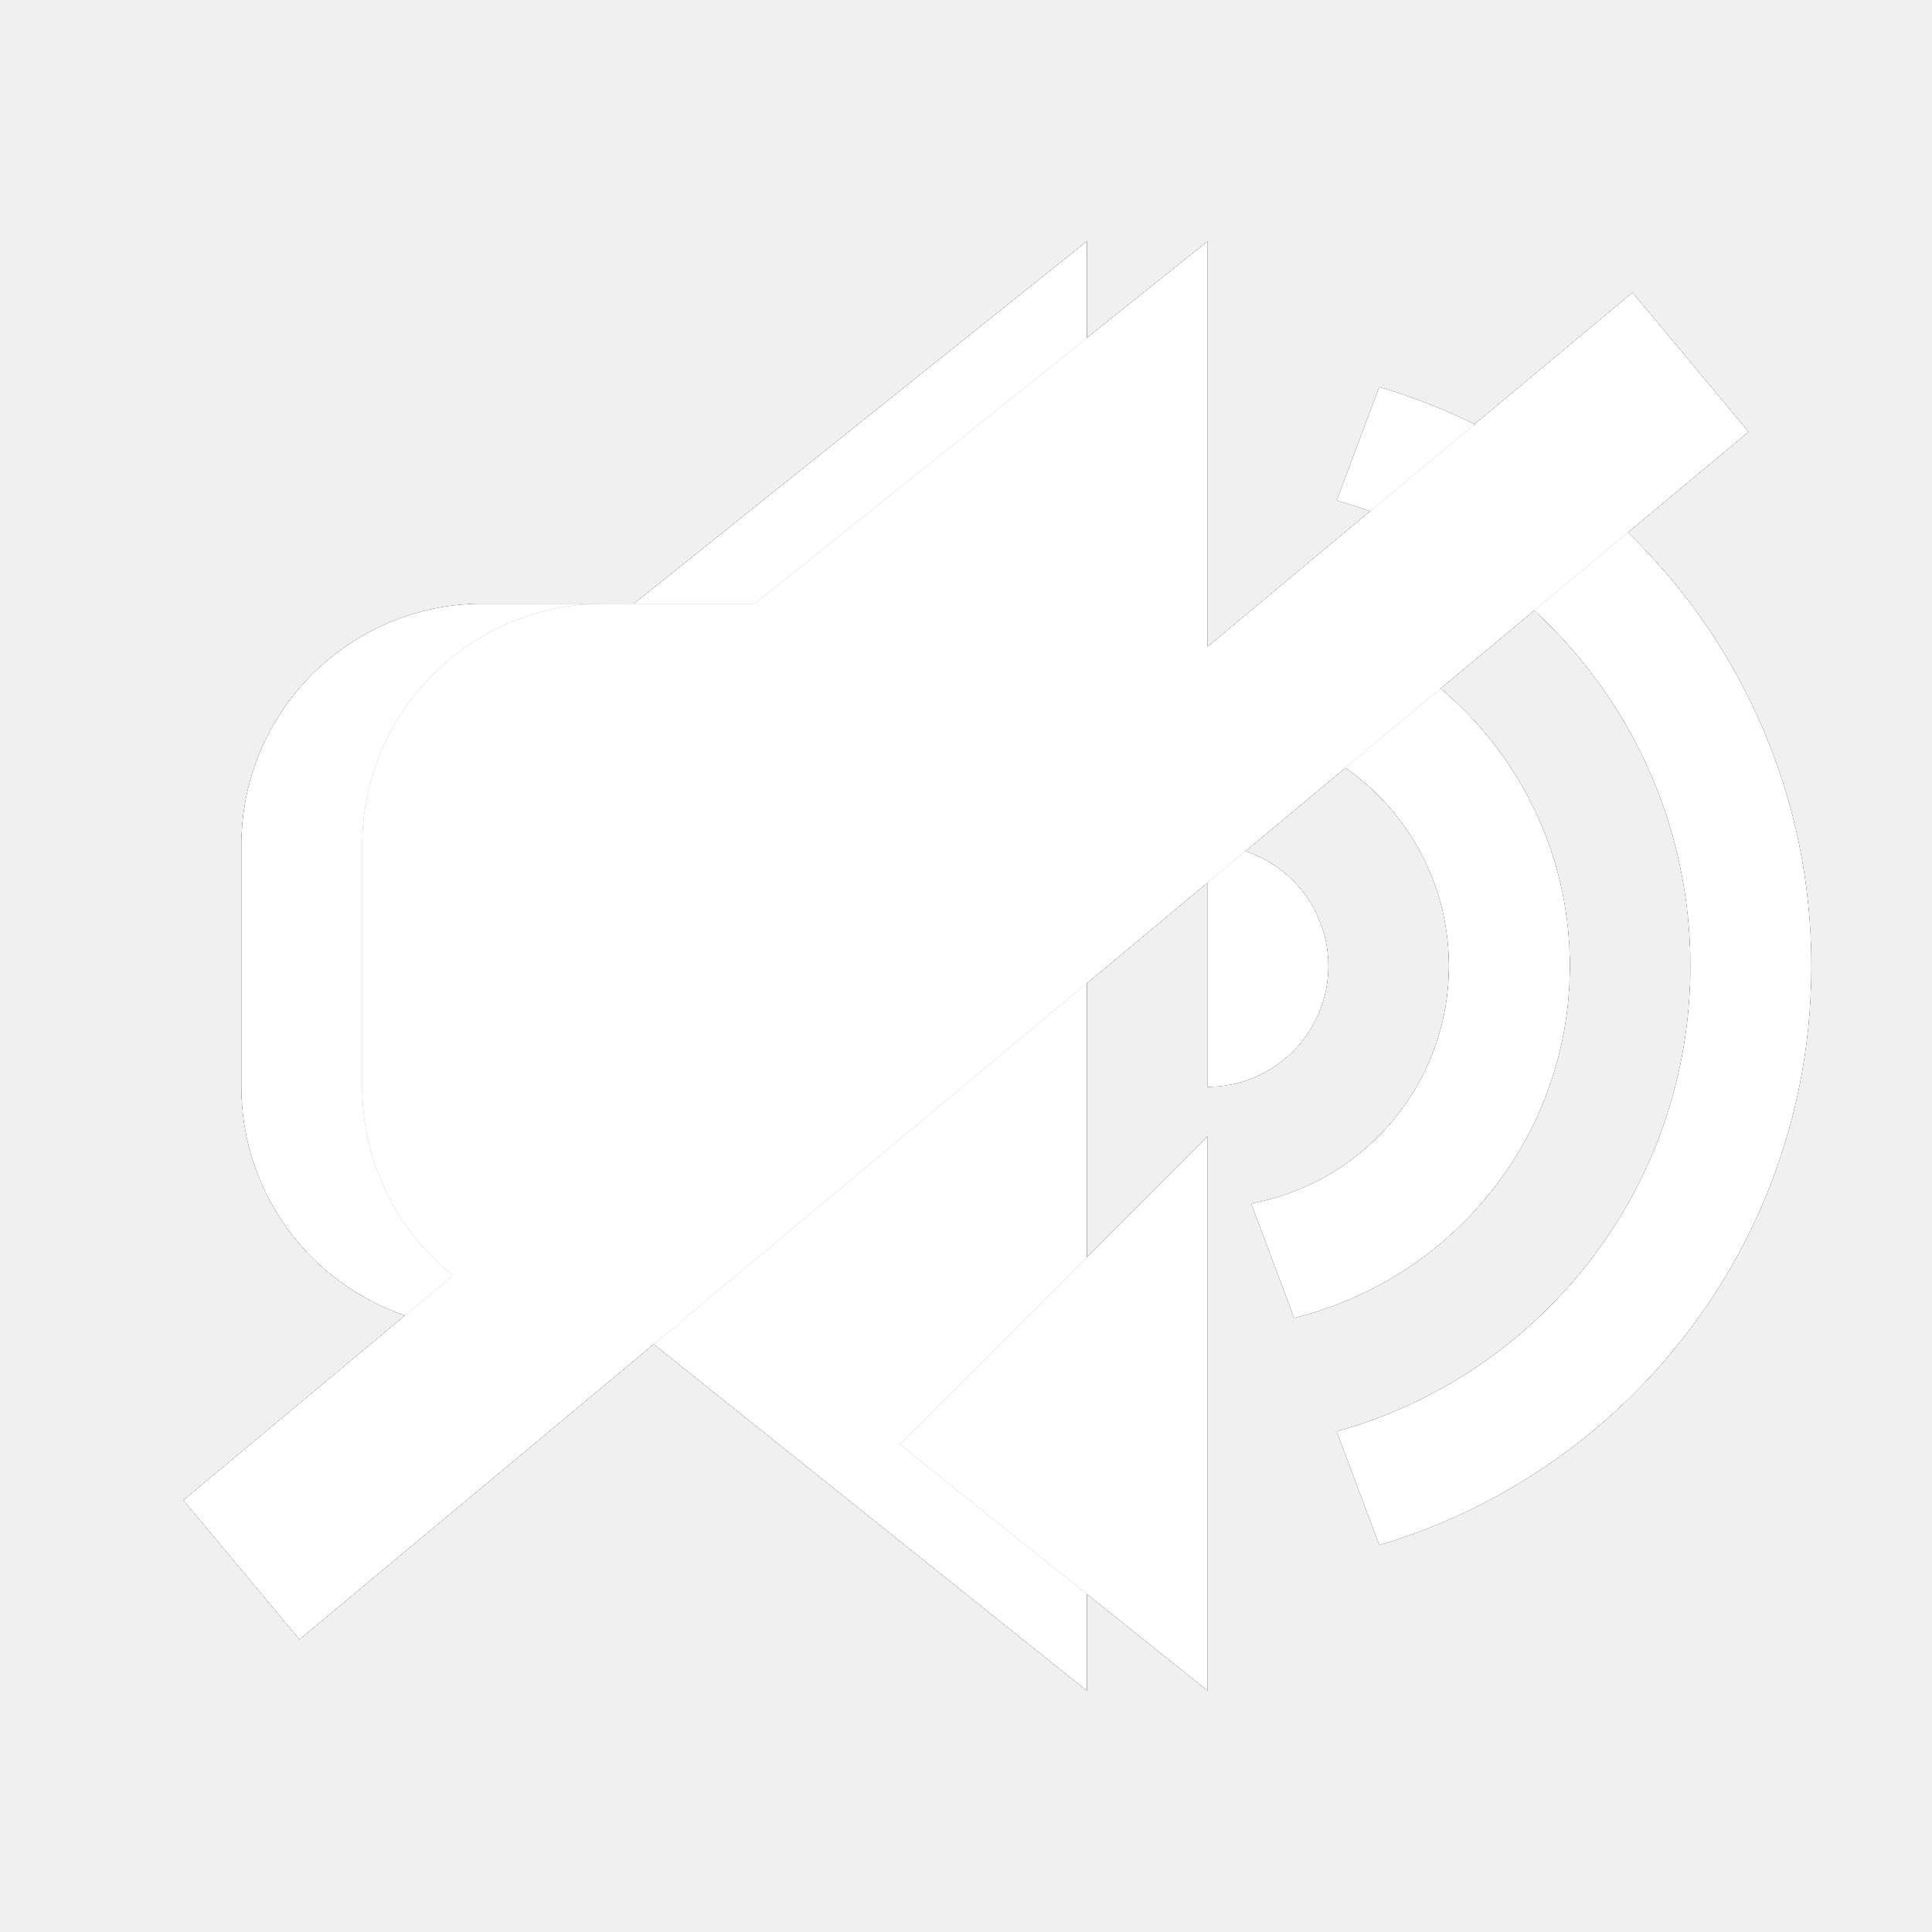
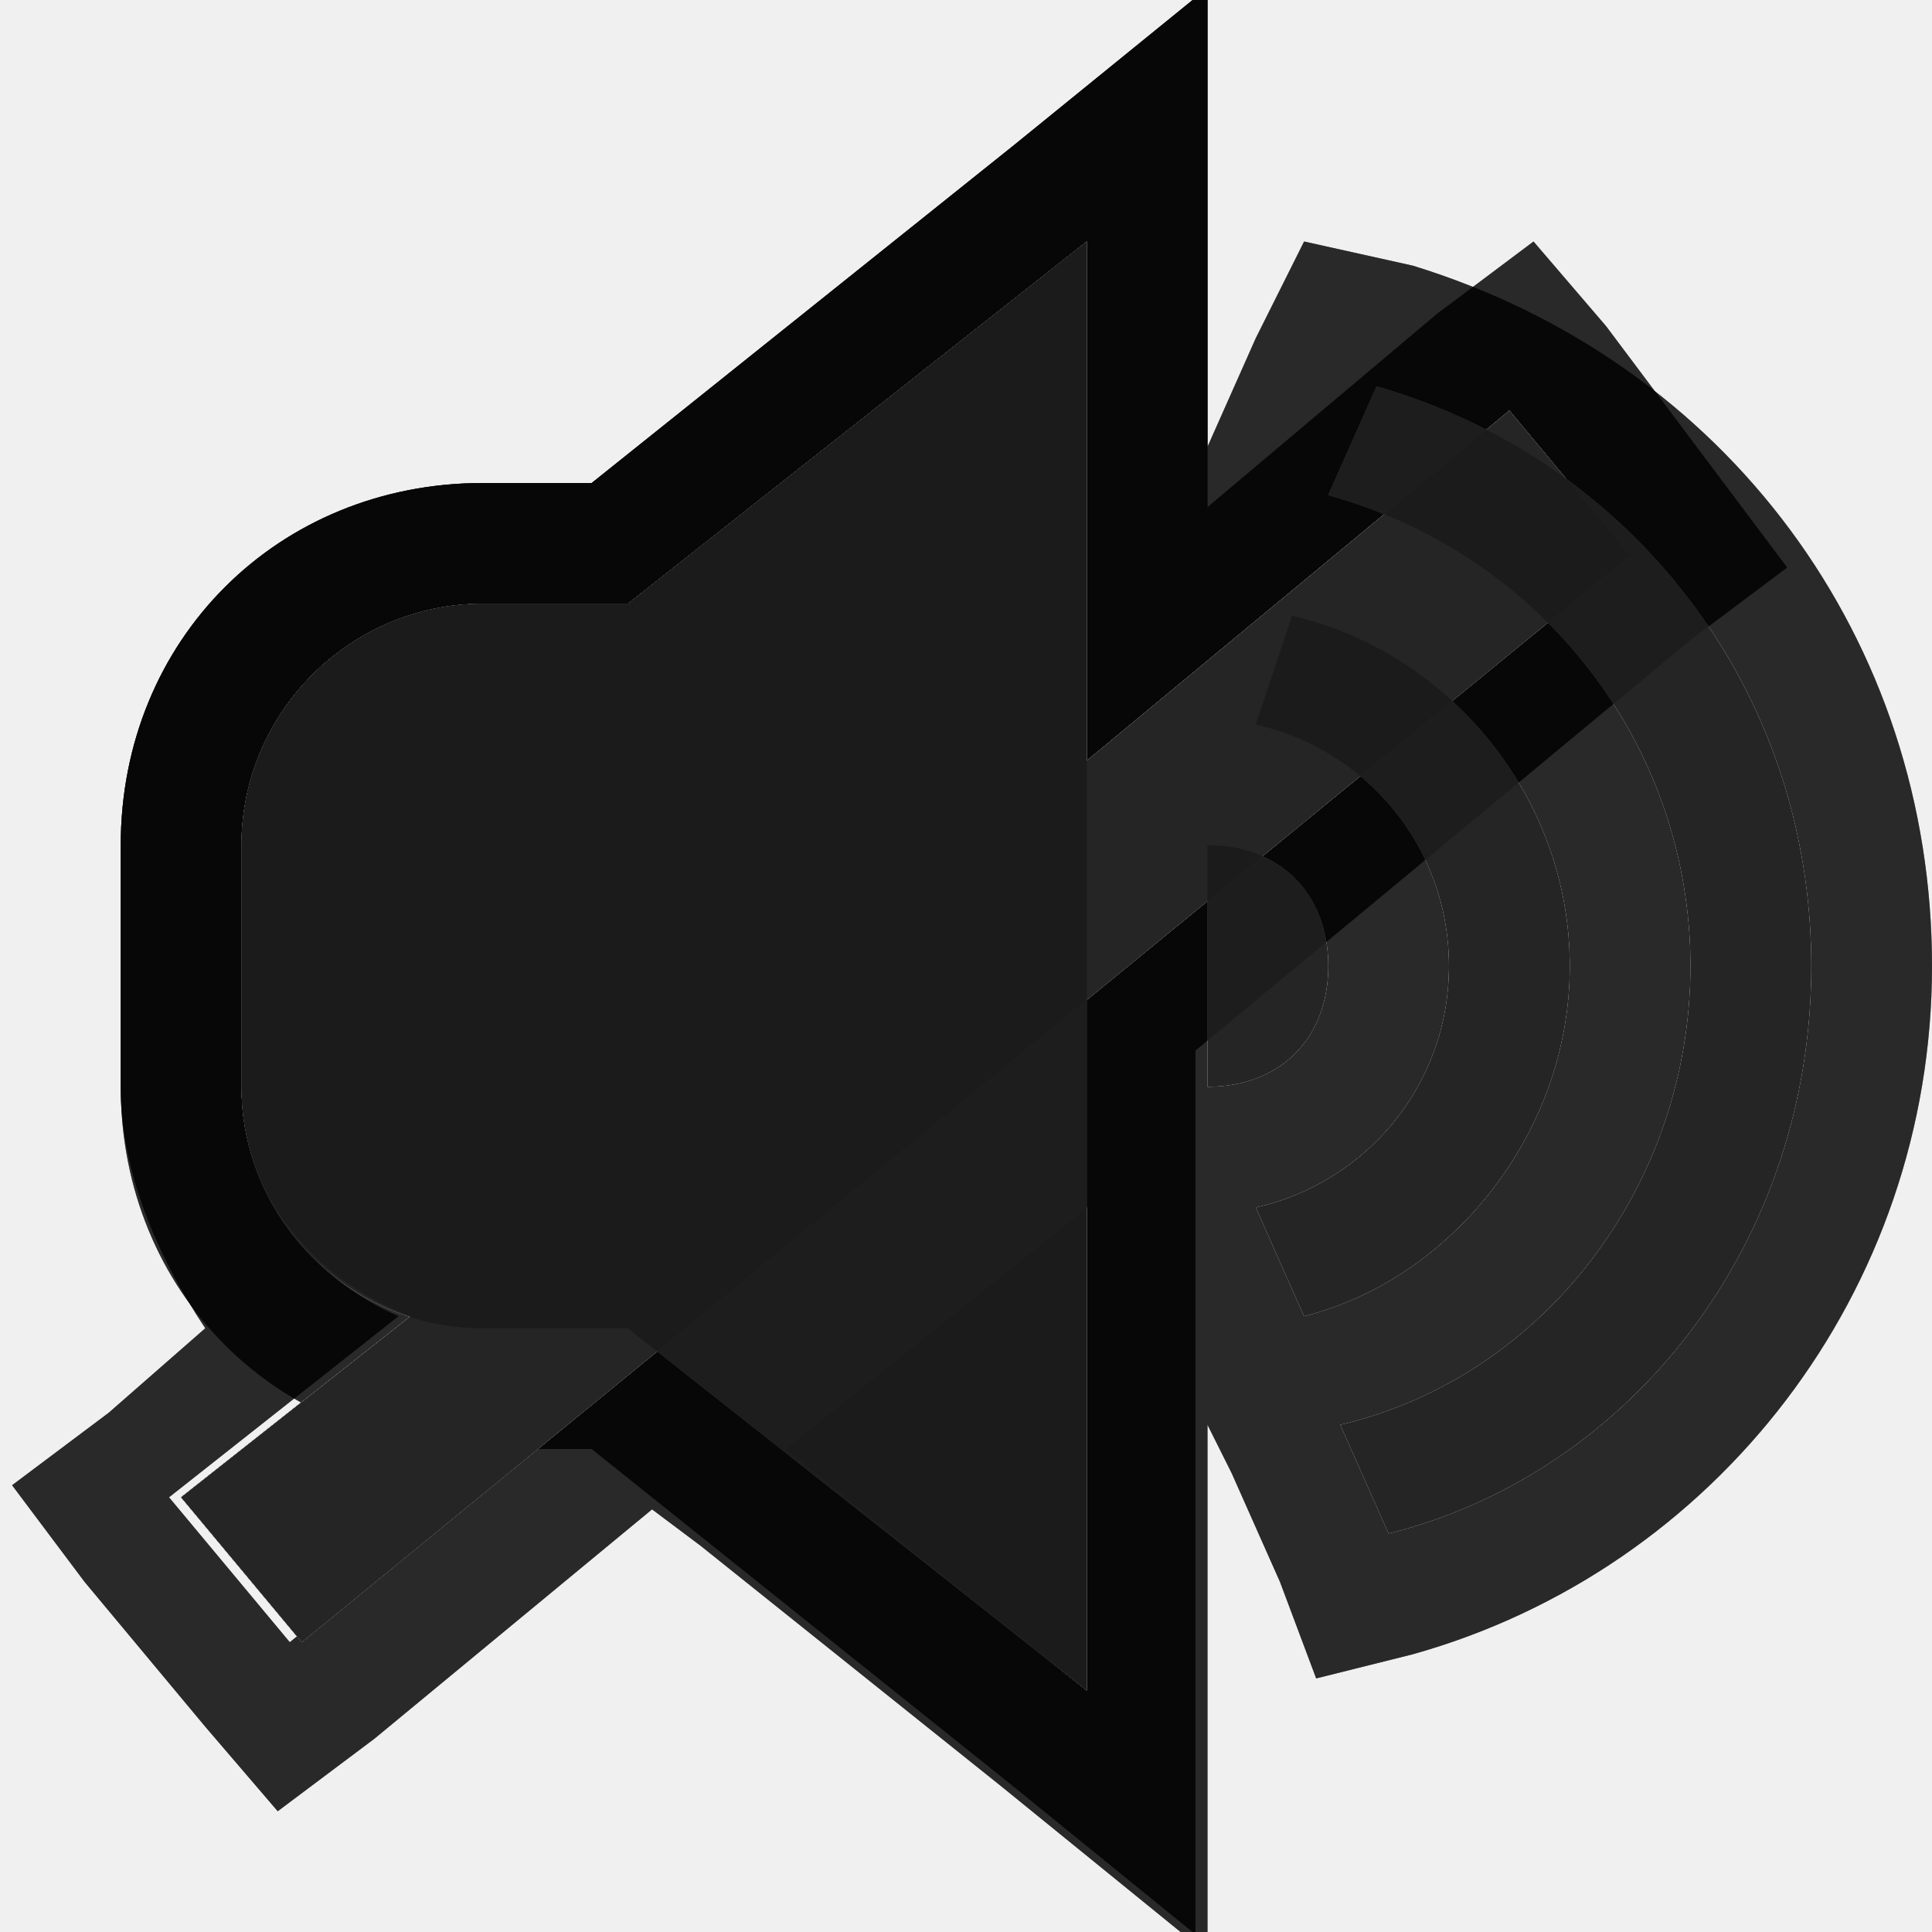
- <svg xmlns="http://www.w3.org/2000/svg" xmlns:xlink="http://www.w3.org/1999/xlink" width="16" height="16" viewBox="0 0 16 16">
+ <svg xmlns="http://www.w3.org/2000/svg" width="16" height="16" viewBox="0 0 16 16">
  <style>
-     use:not(:target) {
+     .icon:not(:target) {
      display: none;
    }
+ 
    .icon {
-       fill: #666;
+       fill: #333;
+       opacity: .75;
    }
    .icon.hover {
-       fill: #4d4d4d;
+       fill: #1a1a1a;
+       opacity: .85;
    }
    .icon.pressed {
-       fill: #000;
+       fill: #0d0d0d;
+       opacity: .95;
    }
-     .icon.dark {
-       fill: #999;
-     }
-     .icon.dark.hover {
-       fill: #b2b2b2;
-     }
-     .icon.dark.pressed {
+ 
+     .icon.white {
      fill: #fff;
    }
-     .muted {
-       opacity: .7;
-       stroke: #666;
-       stroke-width: 0;
+     .icon.white.hover {
+       opacity: .9;
    }
-     .muted.hover {
-       opacity: .85;
-       stroke: #4d4d4d;
+     .icon.white.pressed {
+       opacity: 1;
    }
-     .muted.pressed {
-       opacity: 1;
-       stroke: #000;
+     .icon.white &gt; .outline {
+       fill: #000;
+       fill-opacity: .5;
    }
-     .muted.dark {
-       stroke: #999;
+ 
+     .icon.menu {
+       fill: MenuText;
    }
-     .muted.dark.hover {
-       stroke: #b2b2b2;
+     .icon.menu.hover {
+ #ifdef XP_MACOSX
+       fill: -moz-mac-menutextselect;
+ #else
+       fill: -moz-menuhovertext;
+ #endif
    }
-     .muted.dark.pressed {
-       stroke: #fff;
+ 
+     .icon.backgroundTab,
+     .icon.backgroundTab.hover,
+     .icon.backgroundTab.pressed {
+       fill: -moz-MenuBarText;
    }
  </style>
-   <defs>
-     <clipPath id="clip-wave">
-       <path d="M 10,7 l 3,-8 l 2,0 l 0,18 l -2,0 l -3,-8 z" />
-     </clipPath>
-     <mask id="disabled-cutout">
-       <rect width="16" height="16" fill="#fff" />
-       <line x1="4" y1="14" x2="14" y2="4" stroke="#000" stroke-width="2" />
-     </mask>
-     <g id="shape-tab-audio">
-       <rect x="2" y="5" width="6" height="6" rx="2" ry="2" />
-       <polygon points="4,6 9,2 9,14 4,10" />
-       <path d="M 10,7 a 1 1 0 0,1 0,2 z" />
-       <path d="M 10,5 a 3 3 0 0,1 0,6 l 0,-1 a 2 2 0 0,0 0,-4 z" clip-path="url(#clip-wave)" />
-       <path d="M 10,3 a 5 5 0 0,1 0,10 l 0,-1 a 4 4 0 0,0 0,-8 z" clip-path="url(#clip-wave)" />
-     </g>
-     <g id="shape-tab-audio-muted">
-       <g mask="url(#disabled-cutout)">
-         <rect x="3" y="5" width="6" height="6" rx="2" ry="2" />
-         <polygon points="5,6 10,2 10,14 5,10" />
-       </g>
-       <line x1="2" y1="13" x2="14" y2="3" stroke-width="1.5" />
-     </g>
-   </defs>
-   <use id="tab-audio" class="icon" xlink:href="#shape-tab-audio" />
-   <use id="tab-audio-hover" class="icon hover" xlink:href="#shape-tab-audio" />
-   <use id="tab-audio-pressed" class="icon pressed" xlink:href="#shape-tab-audio" />
-   <use id="tab-audio-muted" class="icon muted" xlink:href="#shape-tab-audio-muted" />
-   <use id="tab-audio-muted-hover" class="icon muted hover" xlink:href="#shape-tab-audio-muted" />
-   <use id="tab-audio-muted-pressed" class="icon muted pressed" xlink:href="#shape-tab-audio-muted" />
-   <use id="tab-audio-dark" class="icon dark" xlink:href="#shape-tab-audio" />
-   <use id="tab-audio-dark-hover" class="icon hover dark" xlink:href="#shape-tab-audio" />
-   <use id="tab-audio-dark-pressed" class="icon pressed dark" xlink:href="#shape-tab-audio" />
-   <use id="tab-audio-muted-dark" class="icon muted dark" xlink:href="#shape-tab-audio-muted" />
-   <use id="tab-audio-muted-dark-hover" class="icon muted hover dark" xlink:href="#shape-tab-audio-muted" />
-   <use id="tab-audio-muted-dark-pressed" class="icon muted pressed dark" xlink:href="#shape-tab-audio-muted" />
+   <path id="tab-audio" class="icon" d="M4,5C2.9,5,2,5.9,2,7v2c0,1.1,0.9,2,2,2h1.2L9,14V2L5.2,5H4z M11,8c0-0.6-0.4-1-1-1v2C10.6,9,11,8.6,11,8z M13,8 c0-1.4-1-2.6-2.3-2.9L10.4,6C11.3,6.2,12,7,12,8s-0.7,1.8-1.6,2l0.4,0.9C12,10.6,13,9.4,13,8z M11.4,3.2l-0.4,0.9 C12.8,4.6,14,6.2,14,8s-1.2,3.4-2.9,3.8l0.4,0.9C13.5,12.2,15,10.3,15,8S13.5,3.8,11.4,3.2z" />
+   <path id="tab-audio-hover" class="icon hover" d="M4,5C2.9,5,2,5.9,2,7v2c0,1.1,0.9,2,2,2h1.2L9,14V2L5.2,5H4z M11,8c0-0.6-0.4-1-1-1v2C10.6,9,11,8.6,11,8z M13,8 c0-1.4-1-2.6-2.3-2.9L10.4,6C11.3,6.2,12,7,12,8s-0.7,1.8-1.6,2l0.4,0.9C12,10.6,13,9.4,13,8z M11.4,3.2l-0.4,0.9 C12.8,4.6,14,6.2,14,8s-1.2,3.4-2.9,3.8l0.4,0.9C13.5,12.2,15,10.3,15,8S13.5,3.8,11.4,3.2z" />
+   <path id="tab-audio-pressed" class="icon pressed" d="M4,5C2.9,5,2,5.9,2,7v2c0,1.1,0.9,2,2,2h1.2L9,14V2L5.2,5H4z M11,8c0-0.6-0.4-1-1-1v2C10.6,9,11,8.6,11,8z M13,8 c0-1.4-1-2.6-2.3-2.9L10.4,6C11.3,6.2,12,7,12,8s-0.7,1.8-1.6,2l0.4,0.9C12,10.6,13,9.4,13,8z M11.4,3.2l-0.4,0.9 C12.8,4.6,14,6.2,14,8s-1.2,3.4-2.9,3.8l0.4,0.9C13.5,12.2,15,10.3,15,8S13.5,3.8,11.4,3.2z" />
+   <path id="tab-audio-muted" class="icon" d="M12.5,3.4L9,6.3V2L5.2,5H4C2.9,5,2,5.9,2,7v2c0,0.9,0.6,1.6,1.4,1.9l-1.9,1.5l1,1.2l11-9L12.5,3.4z M9,14v-4l-2.5,2L9,14z" />
+   <path id="tab-audio-muted-hover" class="icon hover" d="M12.5,3.4L9,6.3V2L5.2,5H4C2.9,5,2,5.9,2,7v2c0,0.9,0.6,1.6,1.4,1.9l-1.9,1.5l1,1.2l11-9L12.5,3.4z M9,14v-4l-2.5,2L9,14z" />
+   <path id="tab-audio-muted-pressed" class="icon pressed" d="M12.5,3.4L9,6.3V2L5.2,5H4C2.9,5,2,5.9,2,7v2c0,0.9,0.6,1.6,1.4,1.9l-1.9,1.5l1,1.2l11-9L12.5,3.4z M9,14v-4l-2.5,2L9,14z" />
+   <path id="tab-audio-backgroundTab" class="icon backgroundTab" d="M4,5C2.9,5,2,5.9,2,7v2c0,1.1,0.9,2,2,2h1.2L9,14V2L5.2,5H4z M11,8c0-0.6-0.4-1-1-1v2C10.6,9,11,8.6,11,8z M13,8 c0-1.4-1-2.6-2.3-2.9L10.4,6C11.3,6.2,12,7,12,8s-0.7,1.8-1.6,2l0.4,0.9C12,10.6,13,9.4,13,8z M11.4,3.2l-0.4,0.9 C12.8,4.6,14,6.2,14,8s-1.2,3.4-2.9,3.8l0.4,0.9C13.5,12.2,15,10.3,15,8S13.5,3.8,11.4,3.2z" />
+   <path id="tab-audio-backgroundTab-hover" class="icon backgroundTab hover" d="M4,5C2.9,5,2,5.9,2,7v2c0,1.1,0.9,2,2,2h1.2L9,14V2L5.2,5H4z M11,8c0-0.6-0.4-1-1-1v2C10.6,9,11,8.6,11,8z M13,8 c0-1.4-1-2.6-2.3-2.9L10.4,6C11.3,6.2,12,7,12,8s-0.7,1.8-1.6,2l0.4,0.9C12,10.6,13,9.4,13,8z M11.4,3.2l-0.4,0.9 C12.8,4.6,14,6.2,14,8s-1.2,3.4-2.9,3.8l0.4,0.9C13.5,12.2,15,10.3,15,8S13.5,3.8,11.4,3.2z" />
+   <path id="tab-audio-backgroundTab-pressed" class="icon backgroundTab pressed" d="M4,5C2.9,5,2,5.9,2,7v2c0,1.1,0.9,2,2,2h1.2L9,14V2L5.2,5H4z M11,8c0-0.6-0.4-1-1-1v2C10.6,9,11,8.6,11,8z M13,8 c0-1.4-1-2.6-2.3-2.9L10.4,6C11.3,6.2,12,7,12,8s-0.7,1.8-1.6,2l0.4,0.9C12,10.6,13,9.4,13,8z M11.4,3.2l-0.4,0.9 C12.8,4.6,14,6.2,14,8s-1.2,3.4-2.9,3.8l0.4,0.9C13.5,12.2,15,10.3,15,8S13.5,3.8,11.4,3.2z" />
+   <path id="tab-audio-backgroundTab-muted" class="icon backgroundTab" d="M12.5,3.4L9,6.3V2L5.2,5H4C2.9,5,2,5.9,2,7v2c0,0.9,0.6,1.6,1.4,1.9l-1.9,1.5l1,1.2l11-9L12.5,3.4z M9,14v-4l-2.5,2L9,14z" />
+   <path id="tab-audio-backgroundTab-muted-hover" class="icon backgroundTab hover" d="M12.5,3.4L9,6.3V2L5.2,5H4C2.9,5,2,5.9,2,7v2c0,0.9,0.6,1.6,1.4,1.9l-1.9,1.5l1,1.2l11-9L12.5,3.4z M9,14v-4l-2.5,2L9,14z" />
+   <path id="tab-audio-backgroundTab-muted-pressed" class="icon backgroundTab pressed" d="M12.5,3.4L9,6.3V2L5.2,5H4C2.9,5,2,5.9,2,7v2c0,0.9,0.6,1.6,1.4,1.9l-1.9,1.5l1,1.2l11-9L12.5,3.4z M9,14v-4l-2.5,2L9,14z" />
+   <g id="tab-audio-white" class="icon white">
+     <path class="outline" d="M9,2v12l-3.8-3H4c-1.1,0-2-0.9-2-2V7c0-1.1,0.9-2,2-2h1.2L9,2 M11.4,3.2C13.5,3.8,15,5.7,15,8 s-1.5,4.2-3.5,4.7l-0.4-0.9c1.7-0.4,2.9-2,2.9-3.8s-1.2-3.4-3-3.9L11.4,3.2 M10.7,5.1C12,5.4,13,6.6,13,8s-1,2.6-2.2,2.9L10.4,10 C11.3,9.8,12,9,12,8s-0.7-1.8-1.6-2L10.7,5.1 M10,7c0.6,0,1,0.4,1,1s-0.4,1-1,1V7 M10-0.1L8.4,1.2L4.9,4H4C2.3,4,1,5.3,1,7v2 c0,1.7,1.3,3,3,3h0.9l3.5,2.8l1.6,1.3V14v-2.2l0.2,0.4l0.4,0.9l0.3,0.8l0.8-0.2C14.2,13,16,10.7,16,8c0-2.7-1.7-5-4.3-5.8L10.8,2 l-0.4,0.8l-0.4,0.9L10,3.9V2V-0.1L10-0.1z" />
+     <path d="M4,5C2.9,5,2,5.9,2,7v2c0,1.1,0.9,2,2,2h1.2L9,14V2L5.2,5H4z M11,8c0-0.6-0.4-1-1-1v2C10.6,9,11,8.6,11,8z M13,8 c0-1.4-1-2.6-2.3-2.9L10.4,6C11.3,6.2,12,7,12,8s-0.7,1.8-1.6,2l0.4,0.9C12,10.6,13,9.4,13,8z M11.4,3.2l-0.4,0.9 C12.8,4.6,14,6.2,14,8s-1.2,3.4-2.9,3.8l0.4,0.9C13.5,12.2,15,10.3,15,8S13.5,3.8,11.4,3.2z" />
+   </g>
+   <g id="tab-audio-white-hover" class="icon white hover">
+     <path class="outline" d="M9,2v12l-3.8-3H4c-1.1,0-2-0.9-2-2V7c0-1.1,0.9-2,2-2h1.2L9,2 M11.4,3.2C13.5,3.8,15,5.7,15,8 s-1.5,4.2-3.5,4.7l-0.4-0.9c1.7-0.4,2.9-2,2.9-3.8s-1.2-3.4-3-3.9L11.4,3.2 M10.7,5.1C12,5.4,13,6.6,13,8s-1,2.6-2.2,2.9L10.4,10 C11.3,9.8,12,9,12,8s-0.7-1.8-1.6-2L10.7,5.1 M10,7c0.6,0,1,0.4,1,1s-0.4,1-1,1V7 M10-0.1L8.4,1.2L4.9,4H4C2.3,4,1,5.3,1,7v2 c0,1.7,1.3,3,3,3h0.9l3.5,2.8l1.6,1.3V14v-2.2l0.2,0.4l0.4,0.9l0.3,0.8l0.8-0.2C14.2,13,16,10.7,16,8c0-2.7-1.7-5-4.3-5.8L10.8,2 l-0.4,0.8l-0.4,0.9L10,3.9V2V-0.1L10-0.1z" />
+     <path d="M4,5C2.9,5,2,5.9,2,7v2c0,1.1,0.9,2,2,2h1.2L9,14V2L5.2,5H4z M11,8c0-0.6-0.4-1-1-1v2C10.6,9,11,8.6,11,8z M13,8 c0-1.4-1-2.6-2.3-2.9L10.4,6C11.3,6.2,12,7,12,8s-0.7,1.8-1.6,2l0.4,0.9C12,10.6,13,9.4,13,8z M11.4,3.2l-0.4,0.9 C12.8,4.6,14,6.2,14,8s-1.2,3.4-2.9,3.8l0.4,0.9C13.5,12.2,15,10.3,15,8S13.5,3.8,11.4,3.2z" />
+   </g>
+   <g id="tab-audio-white-pressed" class="icon white pressed">
+     <path class="outline" d="M9,2v12l-3.8-3H4c-1.1,0-2-0.9-2-2V7c0-1.1,0.9-2,2-2h1.2L9,2 M11.4,3.2C13.5,3.8,15,5.7,15,8 s-1.5,4.2-3.5,4.7l-0.4-0.9c1.7-0.4,2.9-2,2.9-3.8s-1.2-3.4-3-3.9L11.4,3.2 M10.7,5.1C12,5.4,13,6.6,13,8s-1,2.6-2.2,2.9L10.4,10 C11.3,9.8,12,9,12,8s-0.7-1.8-1.6-2L10.7,5.1 M10,7c0.6,0,1,0.4,1,1s-0.4,1-1,1V7 M10-0.1L8.4,1.2L4.9,4H4C2.3,4,1,5.3,1,7v2 c0,1.7,1.3,3,3,3h0.9l3.5,2.8l1.6,1.3V14v-2.2l0.2,0.4l0.4,0.9l0.3,0.8l0.8-0.2C14.2,13,16,10.7,16,8c0-2.7-1.7-5-4.3-5.8L10.8,2 l-0.4,0.8l-0.4,0.9L10,3.9V2V-0.1L10-0.1z" />
+     <path d="M4,5C2.9,5,2,5.9,2,7v2c0,1.1,0.9,2,2,2h1.2L9,14V2L5.2,5H4z M11,8c0-0.6-0.4-1-1-1v2C10.6,9,11,8.6,11,8z M13,8 c0-1.4-1-2.6-2.3-2.9L10.4,6C11.3,6.2,12,7,12,8s-0.7,1.8-1.6,2l0.4,0.9C12,10.6,13,9.4,13,8z M11.4,3.2l-0.4,0.9 C12.8,4.6,14,6.2,14,8s-1.2,3.4-2.9,3.8l0.4,0.9C13.5,12.2,15,10.3,15,8S13.5,3.8,11.4,3.2z" />
+   </g>
+   <g id="tab-audio-muted-white" class="icon muted white">
+     <path class="outline" d="M9,2v4.3l3.5-2.9l0.9,1.2l-11,9l-1-1.2l1.9-1.5C2.6,10.6,2,9.9,2,9V7c0-1.1,0.9-2,2-2h1.2L9,2 M9,10v4l-2.5-2L9,10 M10-0.1 L8.4,1.2L4.9,4H4C2.3,4,1,5.3,1,7v2c0,0.7,0.3,1.4,0.7,2l-0.8,0.7l-0.8,0.6l0.6,0.8l1,1.2L2.3,15l0.8-0.6l2.3-1.9l0.4,0.3l2.5,2 l1.6,1.3V14v-4V8.7l4.1-3.4l0.8-0.6l-0.6-0.8l-0.9-1.2L12.7,2l-0.8,0.6L10,4.2V2V-0.1L10-0.1z" />
+     <path d="M12.5,3.4L9,6.3V2L5.2,5H4C2.9,5,2,5.9,2,7v2c0,0.9,0.6,1.6,1.4,1.9l-1.9,1.5l1,1.2l11-9L12.5,3.4z M9,14v-4l-2.5,2L9,14z" />
+   </g>
+   <g id="tab-audio-muted-white-hover" class="icon muted white hover">
+     <path class="outline" d="M9,2v4.3l3.5-2.9l0.9,1.2l-11,9l-1-1.2l1.9-1.5C2.6,10.6,2,9.9,2,9V7c0-1.1,0.9-2,2-2h1.2L9,2 M9,10v4l-2.5-2L9,10 M10-0.1 L8.4,1.2L4.9,4H4C2.3,4,1,5.3,1,7v2c0,0.7,0.3,1.4,0.7,2l-0.8,0.7l-0.8,0.6l0.6,0.8l1,1.2L2.3,15l0.8-0.6l2.3-1.9l0.4,0.3l2.5,2 l1.6,1.3V14v-4V8.7l4.1-3.4l0.8-0.6l-0.6-0.8l-0.9-1.2L12.7,2l-0.8,0.6L10,4.2V2V-0.1L10-0.1z" />
+     <path d="M12.5,3.4L9,6.3V2L5.2,5H4C2.9,5,2,5.9,2,7v2c0,0.9,0.6,1.6,1.4,1.9l-1.9,1.5l1,1.2l11-9L12.5,3.4z M9,14v-4l-2.5,2L9,14z" />
+   </g>
+   <g id="tab-audio-muted-white-pressed" class="icon muted white pressed">
+     <path class="outline" d="M9,2v4.3l3.5-2.9l0.9,1.2l-11,9l-1-1.2l1.9-1.5C2.6,10.6,2,9.9,2,9V7c0-1.1,0.9-2,2-2h1.2L9,2 M9,10v4l-2.5-2L9,10 M10-0.1 L8.4,1.2L4.9,4H4C2.3,4,1,5.3,1,7v2c0,0.7,0.3,1.4,0.7,2l-0.8,0.7l-0.8,0.6l0.6,0.8l1,1.2L2.3,15l0.8-0.6l2.3-1.9l0.4,0.3l2.5,2 l1.6,1.3V14v-4V8.7l4.1-3.4l0.8-0.6l-0.6-0.8l-0.9-1.2L12.7,2l-0.8,0.6L10,4.2V2V-0.1L10-0.1z" />
+     <path d="M12.5,3.4L9,6.3V2L5.2,5H4C2.9,5,2,5.9,2,7v2c0,0.9,0.6,1.6,1.4,1.9l-1.9,1.5l1,1.2l11-9L12.5,3.4z M9,14v-4l-2.5,2L9,14z" />
+   </g>
+   <path id="tab-audio-menu" class="icon menu" d="M4,5C2.9,5,2,5.9,2,7v2c0,1.1,0.9,2,2,2h1.2L9,14V2L5.2,5H4z M11,8c0-0.6-0.4-1-1-1v2C10.6,9,11,8.6,11,8z M13,8 c0-1.4-1-2.6-2.3-2.9L10.4,6C11.3,6.2,12,7,12,8s-0.7,1.8-1.6,2l0.4,0.9C12,10.6,13,9.4,13,8z M11.4,3.2l-0.4,0.9 C12.8,4.6,14,6.2,14,8s-1.2,3.4-2.9,3.8l0.4,0.9C13.5,12.2,15,10.3,15,8S13.5,3.8,11.4,3.2z" />
+   <path id="tab-audio-menu-muted" class="icon menu" d="M12.5,3.4L9,6.3V2L5.2,5H4C2.9,5,2,5.9,2,7v2c0,0.9,0.6,1.6,1.4,1.9l-1.9,1.5l1,1.2l11-9L12.5,3.4z M9,14v-4l-2.5,2L9,14z" />
+   <path id="tab-audio-menu-hover" class="icon menu hover" d="M4,5C2.9,5,2,5.9,2,7v2c0,1.1,0.9,2,2,2h1.2L9,14V2L5.2,5H4z M11,8c0-0.6-0.4-1-1-1v2C10.6,9,11,8.6,11,8z M13,8 c0-1.4-1-2.6-2.3-2.9L10.4,6C11.3,6.2,12,7,12,8s-0.7,1.8-1.6,2l0.4,0.9C12,10.6,13,9.4,13,8z M11.4,3.2l-0.4,0.9 C12.8,4.6,14,6.2,14,8s-1.2,3.4-2.9,3.8l0.4,0.9C13.5,12.2,15,10.3,15,8S13.5,3.8,11.4,3.2z" />
+   <path id="tab-audio-menu-muted-hover" class="icon menu hover" d="M12.5,3.4L9,6.3V2L5.2,5H4C2.9,5,2,5.9,2,7v2c0,0.9,0.6,1.6,1.4,1.9l-1.9,1.5l1,1.2l11-9L12.5,3.4z M9,14v-4l-2.5,2L9,14z" />
</svg>
